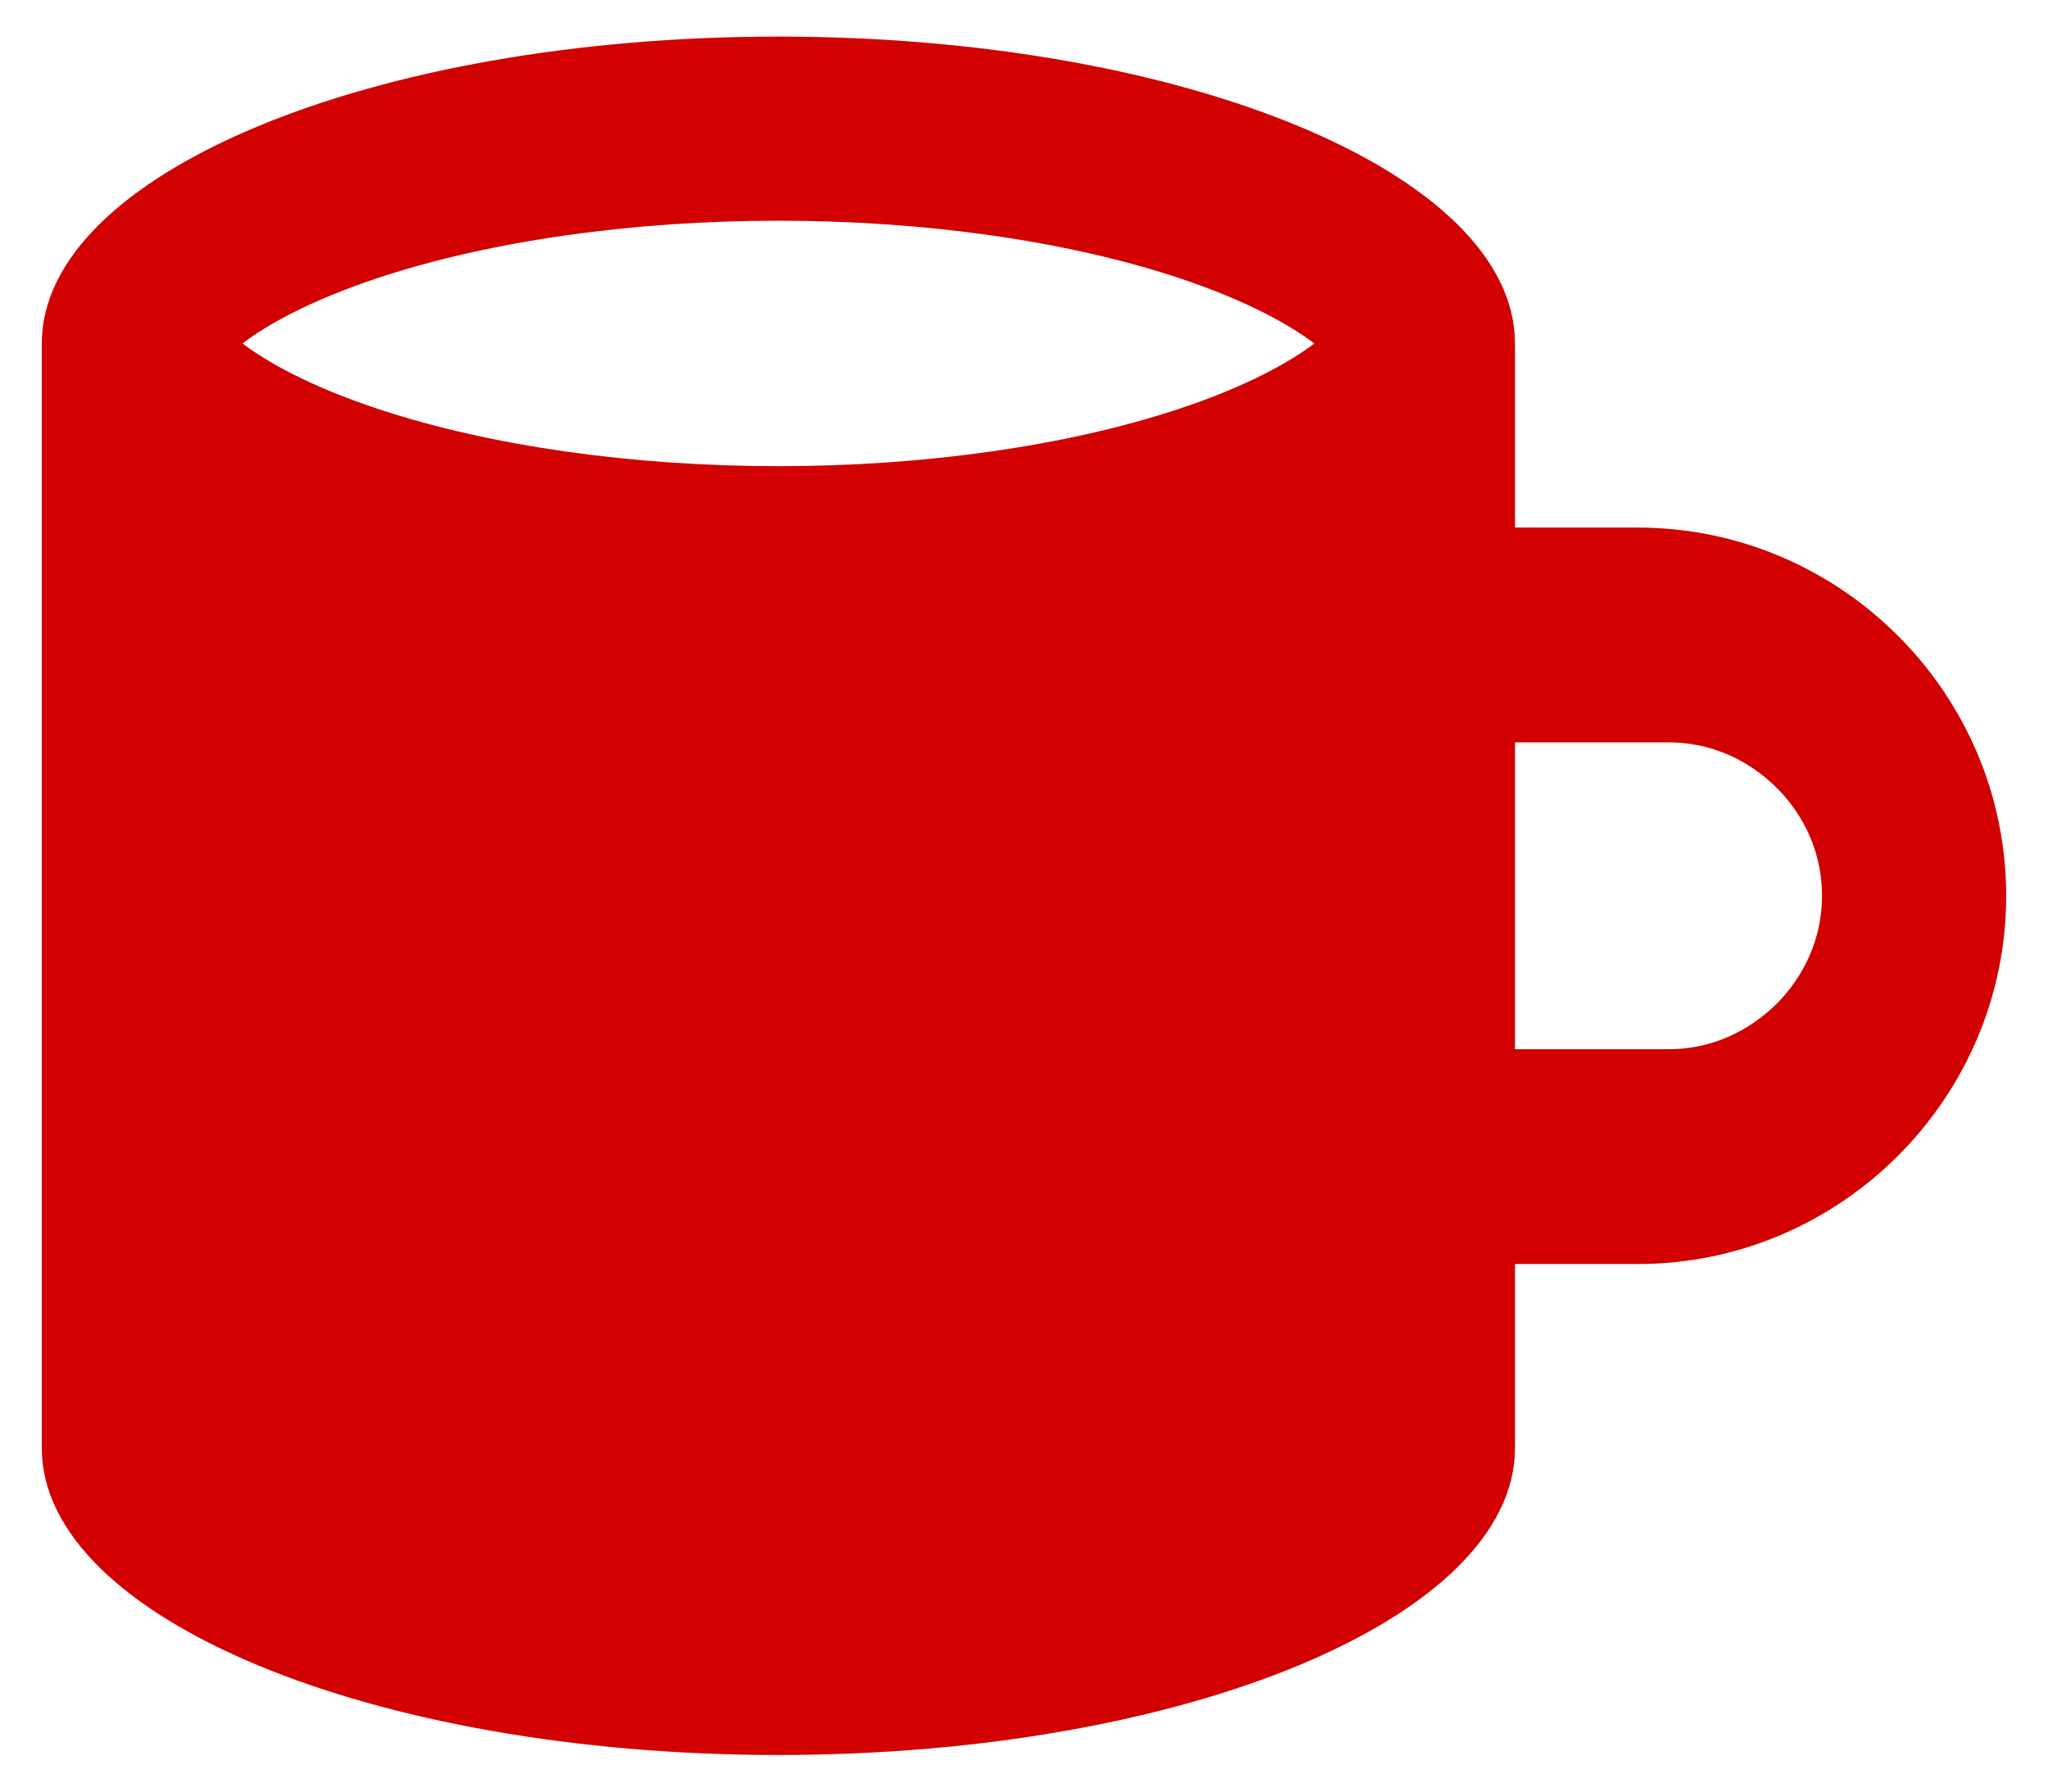
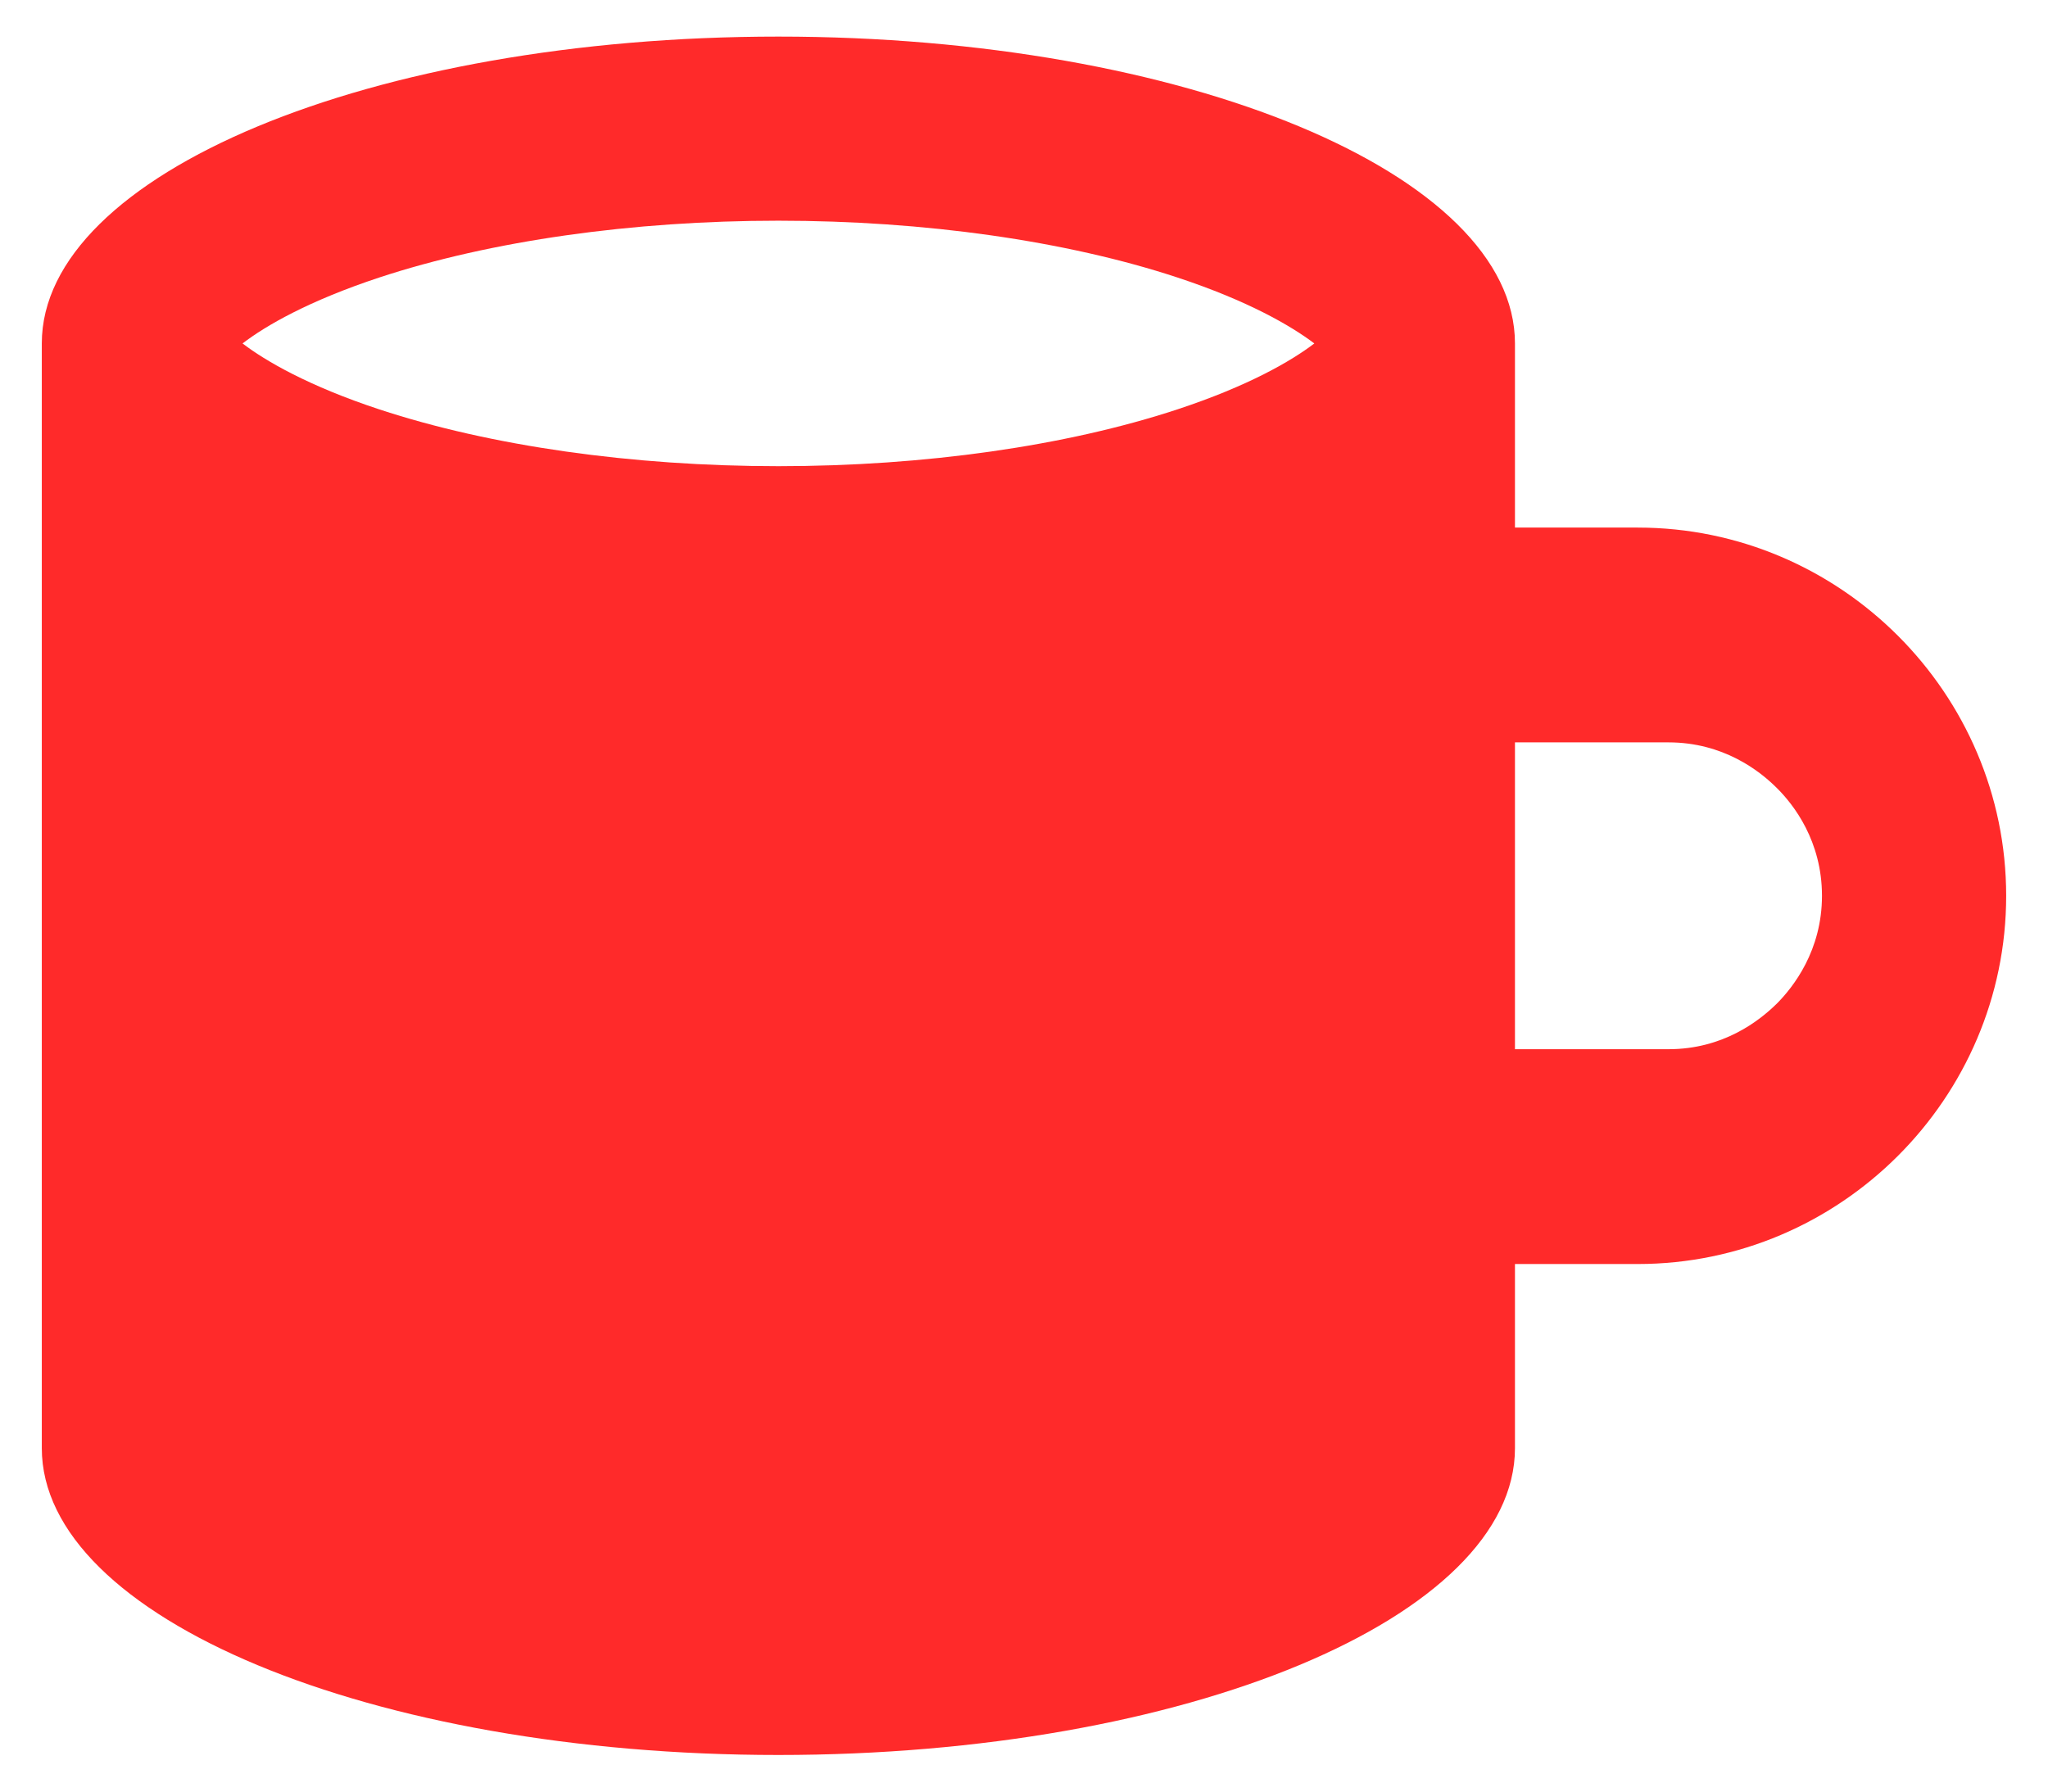
<svg xmlns="http://www.w3.org/2000/svg" width="72.391" height="63.34" id="svg2" version="1.1" viewBox="0 0 72.391 63.34">
  <defs id="defs4" />
  <g id="layer1" transform="translate(-357.8354,-506.6022)">
-     <path style="fill:#d20000;fill-opacity:1;stroke:none;stroke-width:0.662;stroke-miterlimit:4;stroke-dasharray:none;stroke-opacity:1" d="m 415.727,525.254 -4.342,0 0,-6.509 c 0,-5.992 -11.653,-10.849 -26.036,-10.849 -14.383,0 -26.036,4.857 -26.036,10.849 l 0,39.057 c 0,5.992 11.653,10.848 26.036,10.848 14.383,0 26.036,-4.857 26.036,-10.848 l 0,-6.51 4.342,0 c 7.158,0 13.021,-5.858 13.021,-13.018 0,-7.161 -5.863,-13.019 -13.021,-13.019 z m -44.481,-8.842 c 3.934,-1.295 8.941,-2.007 14.102,-2.007 5.167,0 10.169,0.711 14.102,2.007 2.504,0.826 4.025,1.713 4.843,2.333 -0.818,0.624 -2.339,1.506 -4.843,2.332 -3.933,1.295 -8.935,2.007 -14.102,2.007 -5.161,0 -10.169,-0.711 -14.102,-2.007 -2.504,-0.826 -4.025,-1.712 -4.837,-2.332 0.812,-0.624 2.333,-1.506 4.837,-2.333 z m 49.385,25.683 c -0.611,0.6 -1.887,1.602 -3.817,1.602 l -5.429,0 0,-10.848 5.429,0 c 1.93,0 3.218,1.004 3.817,1.603 0.611,0.6 1.606,1.891 1.606,3.822 0,1.931 -1.008,3.223 -1.606,3.822 z" id="path77680-0-6-6" />
+     <path style="fill:#ff2a2a;fill-opacity:1;stroke:none;stroke-width:0.662;stroke-miterlimit:4;stroke-dasharray:none;stroke-opacity:1" d="m 415.727,525.254 -4.342,0 0,-6.509 c 0,-5.992 -11.653,-10.849 -26.036,-10.849 -14.383,0 -26.036,4.857 -26.036,10.849 l 0,39.057 c 0,5.992 11.653,10.848 26.036,10.848 14.383,0 26.036,-4.857 26.036,-10.848 l 0,-6.51 4.342,0 c 7.158,0 13.021,-5.858 13.021,-13.018 0,-7.161 -5.863,-13.019 -13.021,-13.019 z m -44.481,-8.842 c 3.934,-1.295 8.941,-2.007 14.102,-2.007 5.167,0 10.169,0.711 14.102,2.007 2.504,0.826 4.025,1.713 4.843,2.333 -0.818,0.624 -2.339,1.506 -4.843,2.332 -3.933,1.295 -8.935,2.007 -14.102,2.007 -5.161,0 -10.169,-0.711 -14.102,-2.007 -2.504,-0.826 -4.025,-1.712 -4.837,-2.332 0.812,-0.624 2.333,-1.506 4.837,-2.333 z m 49.385,25.683 c -0.611,0.6 -1.887,1.602 -3.817,1.602 l -5.429,0 0,-10.848 5.429,0 c 1.93,0 3.218,1.004 3.817,1.603 0.611,0.6 1.606,1.891 1.606,3.822 0,1.931 -1.008,3.223 -1.606,3.822 z" id="path77680-0-6-6" />
  </g>
</svg>
